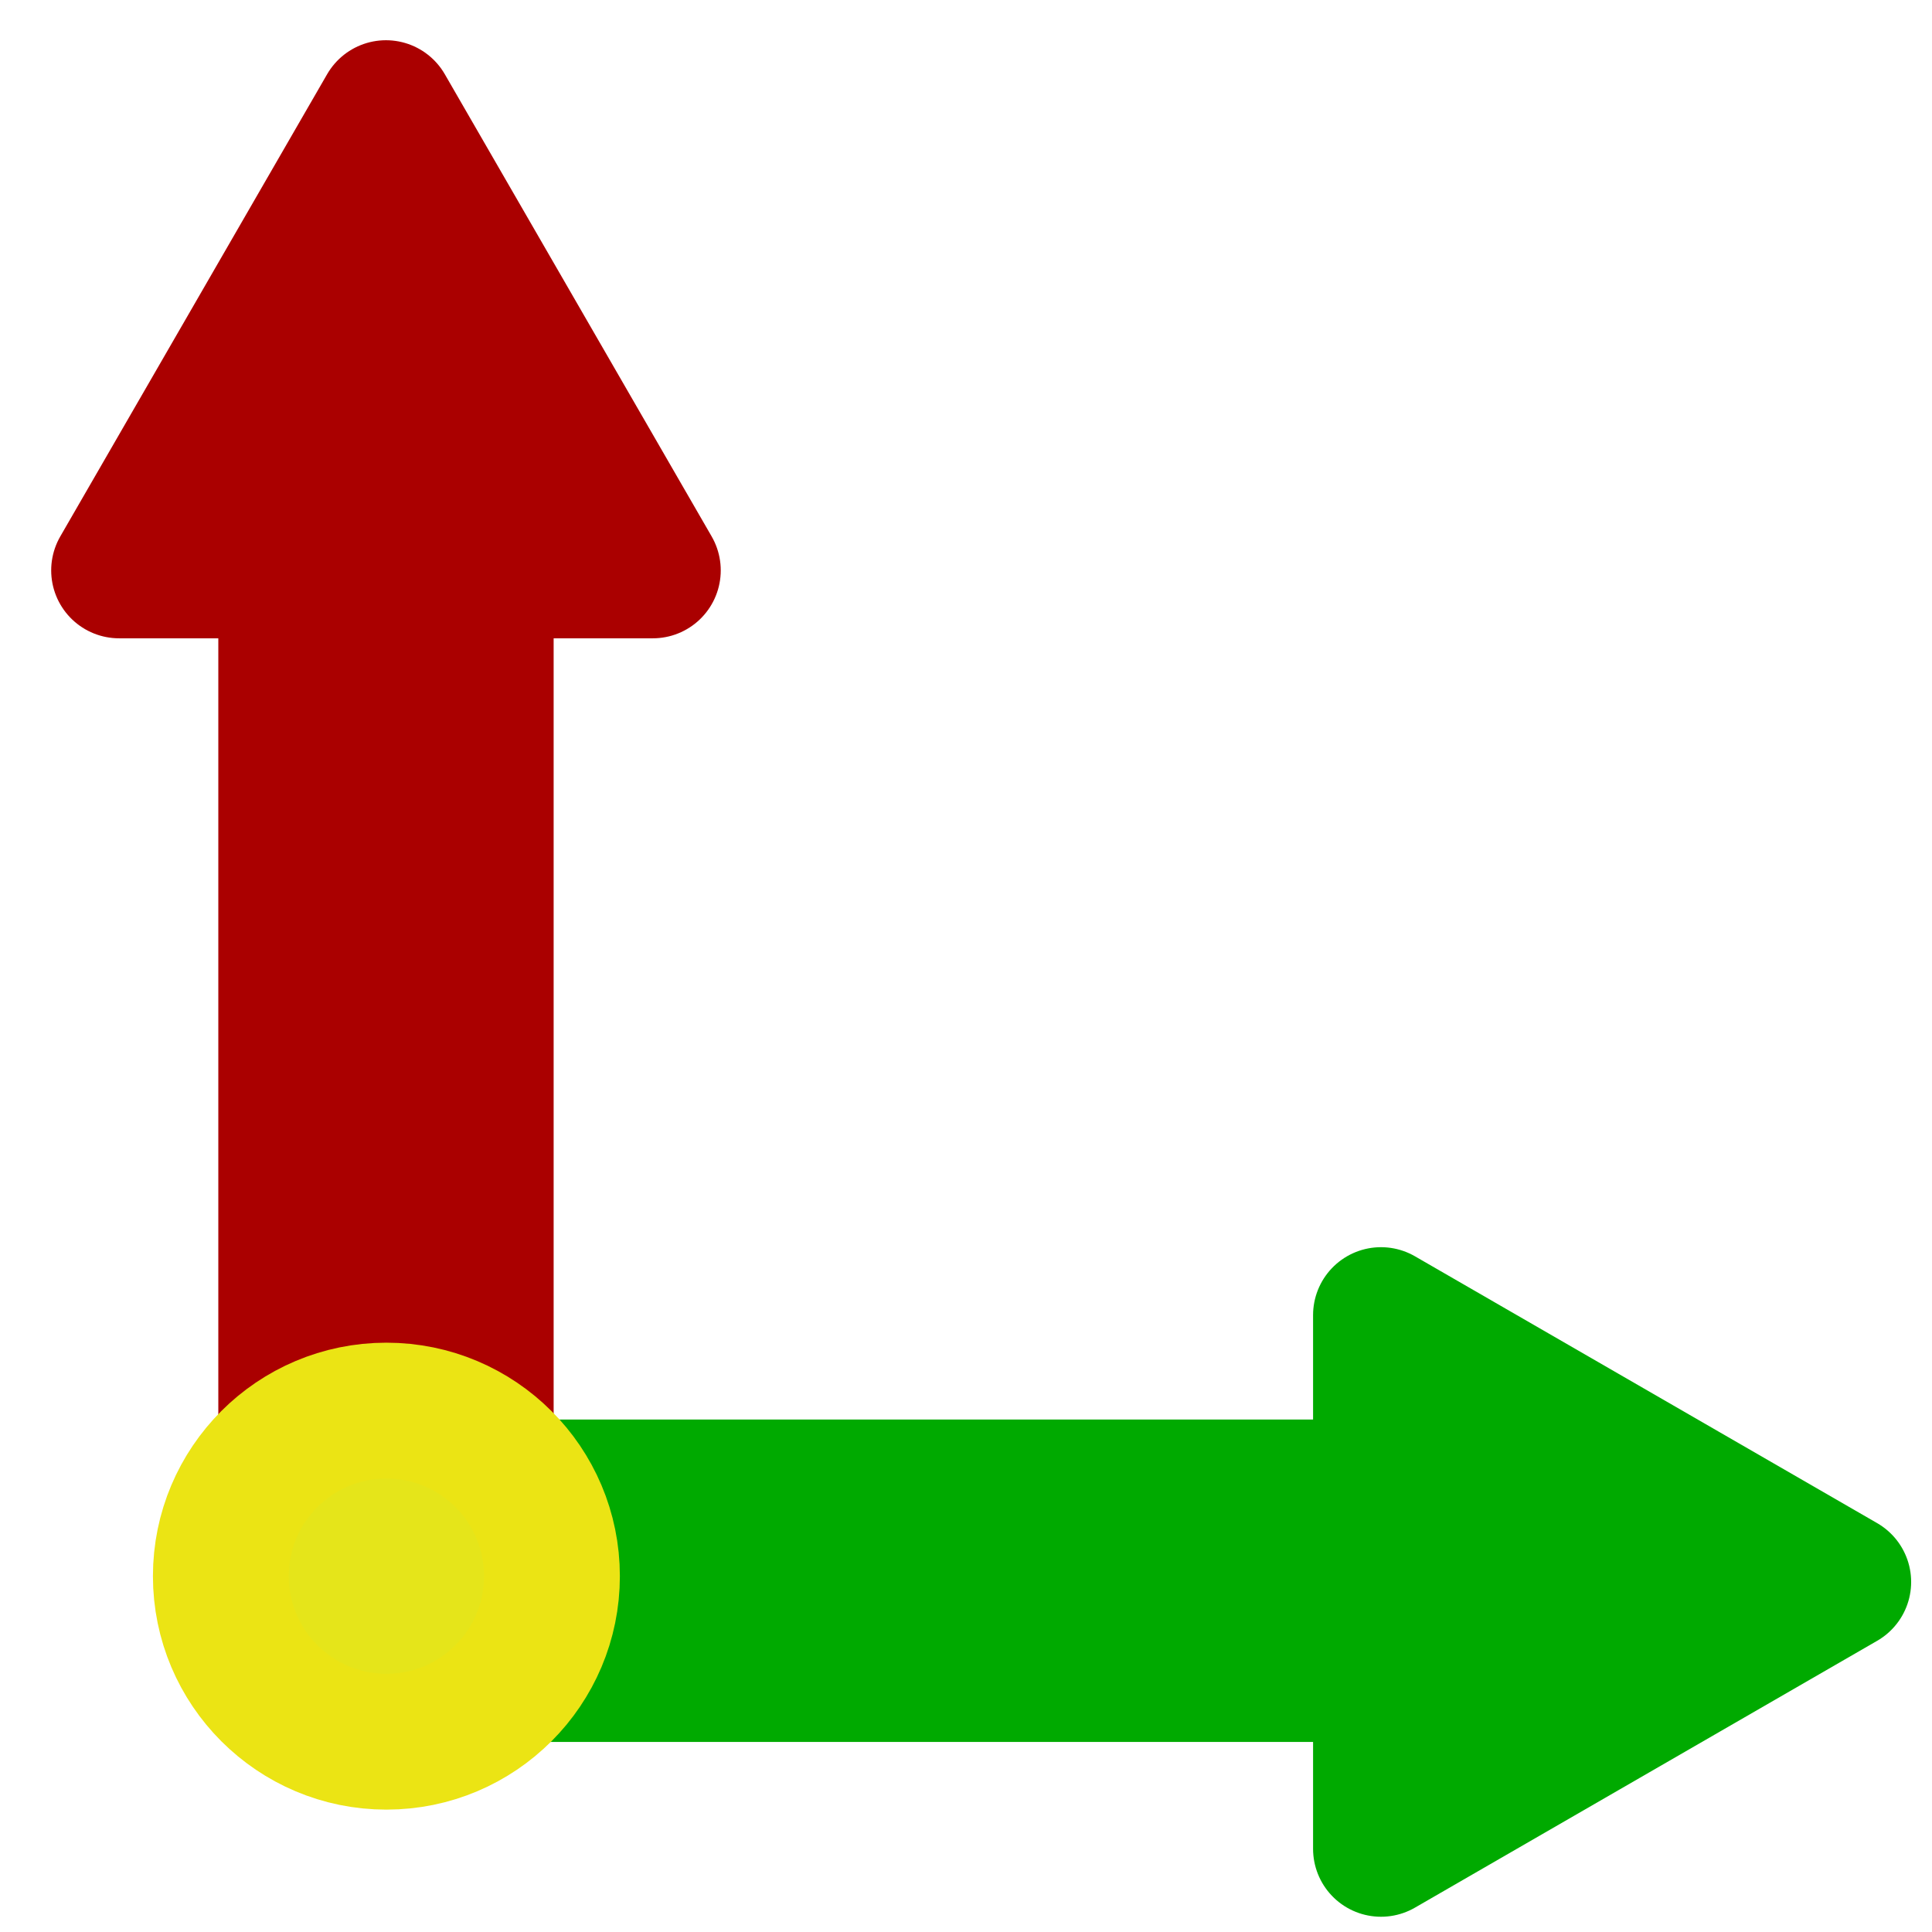
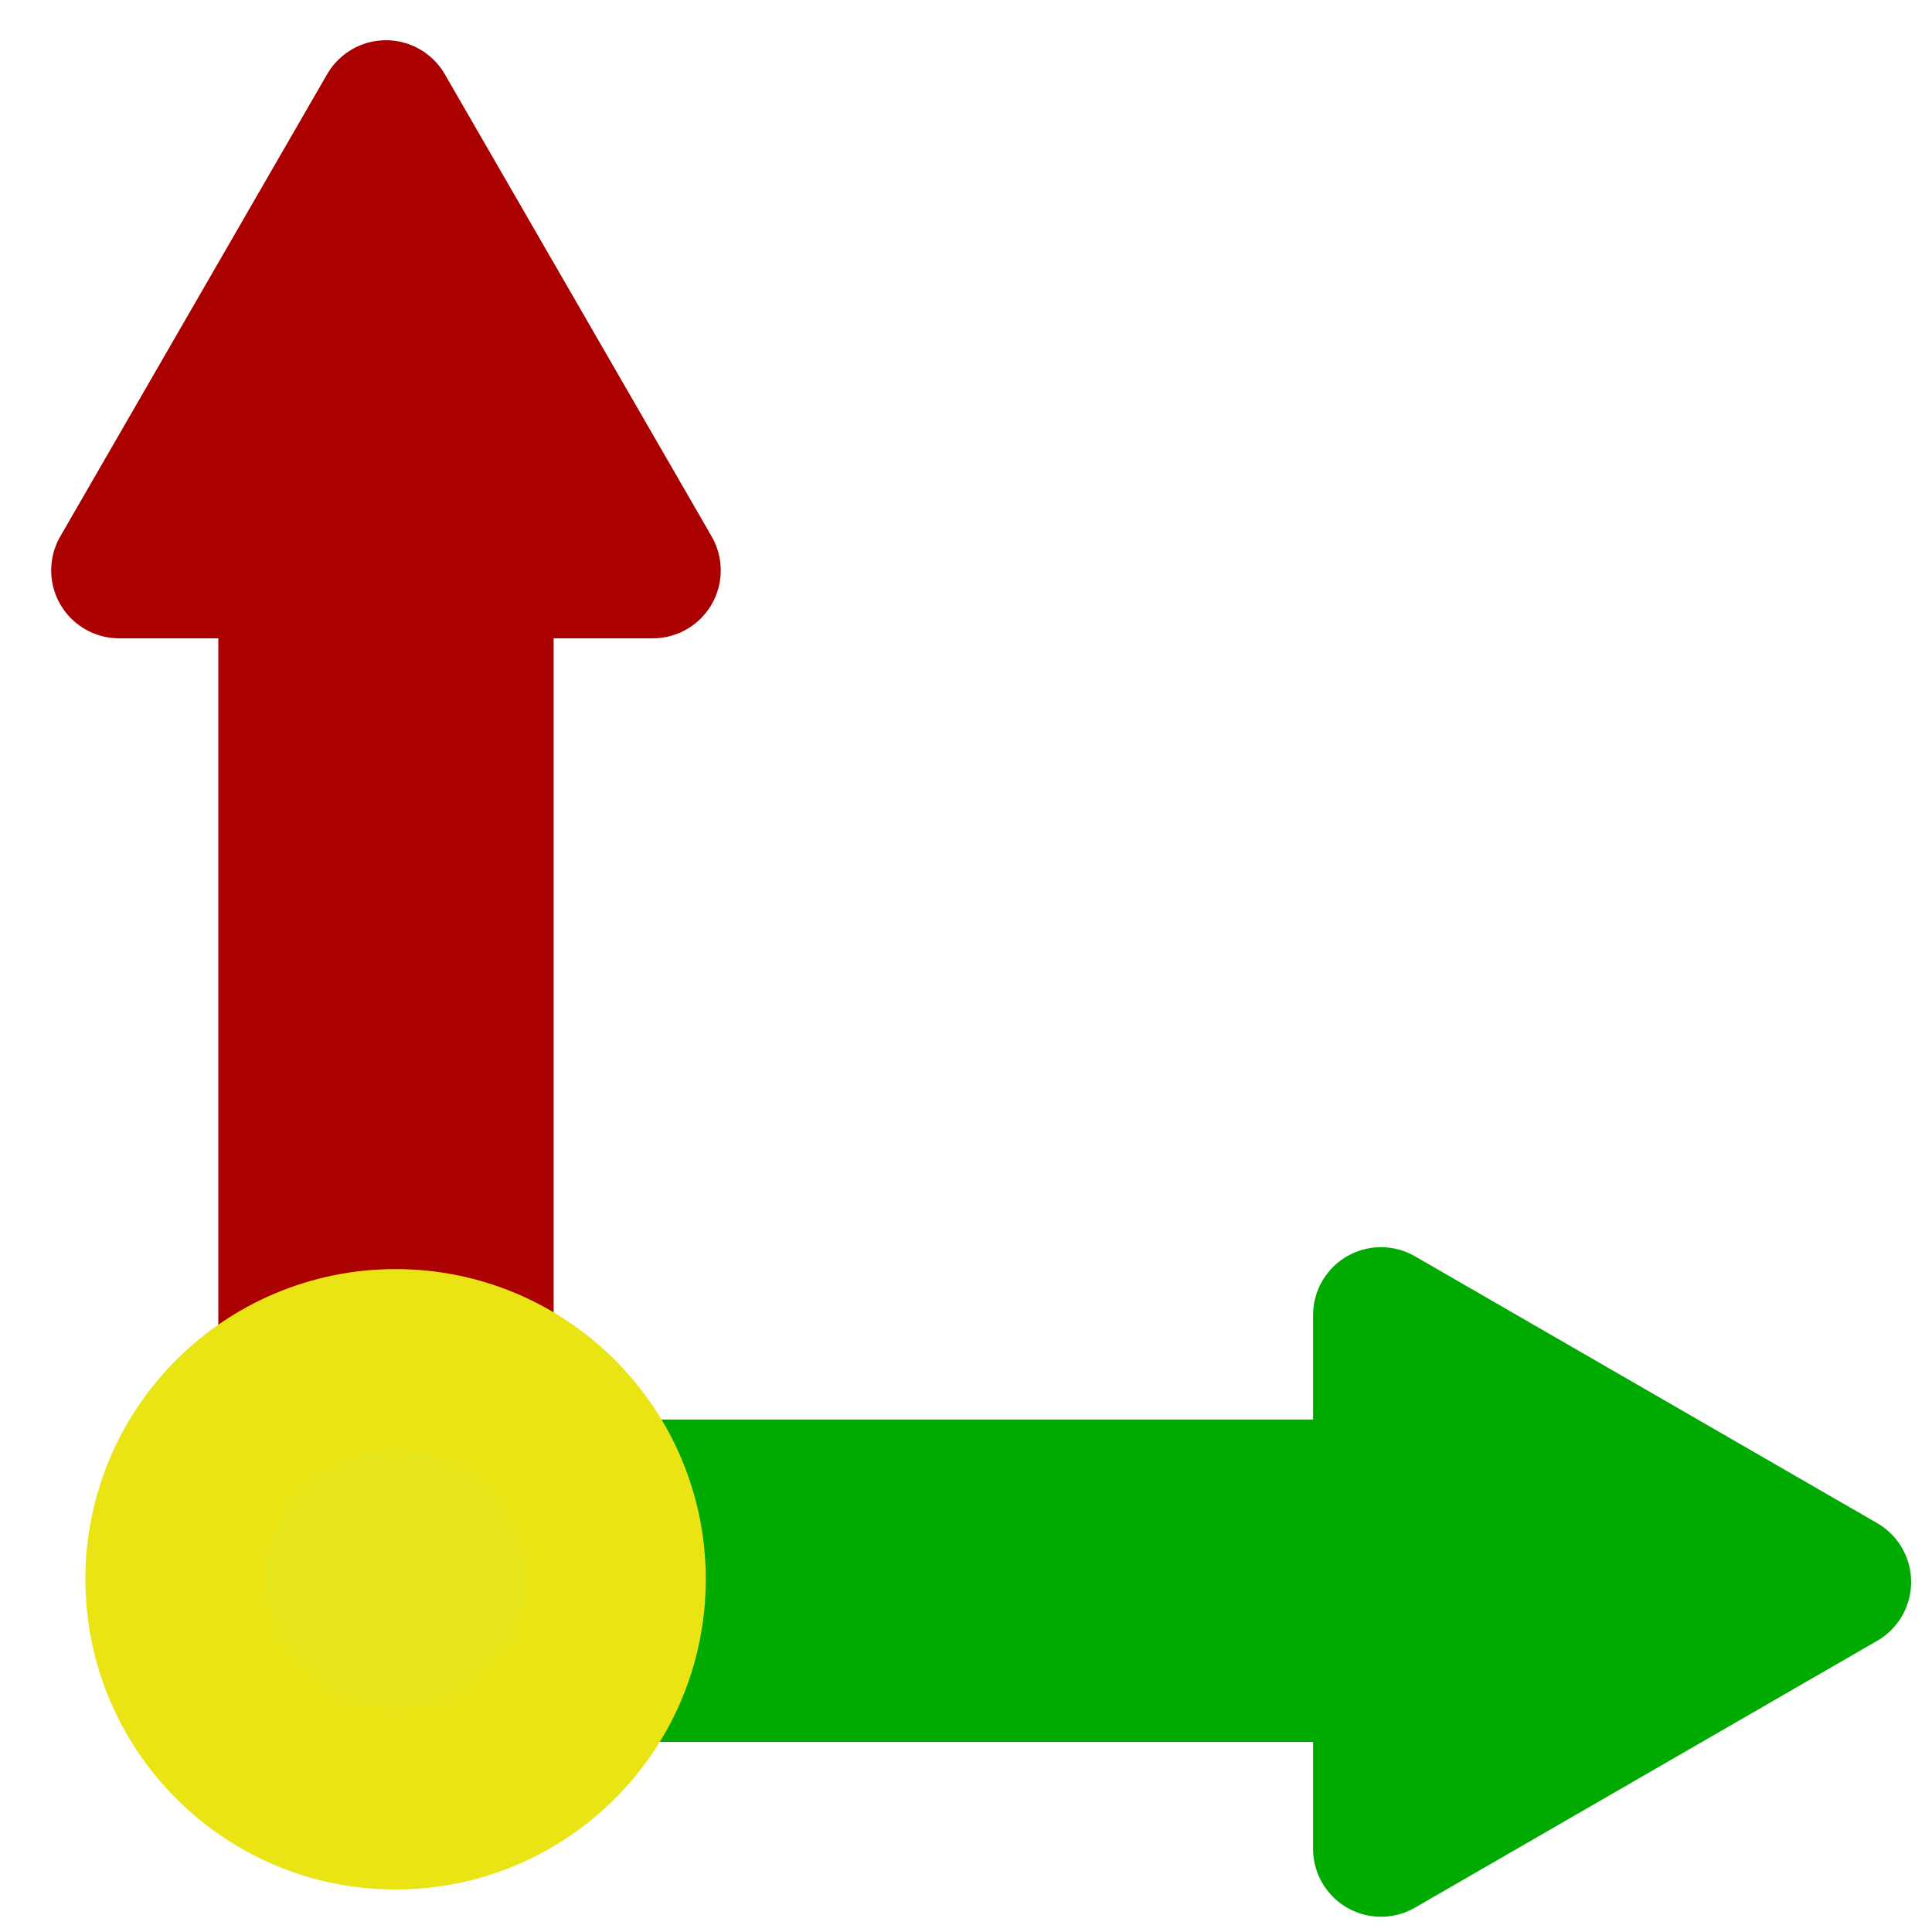
<svg xmlns="http://www.w3.org/2000/svg" version="1.0" width="16pt" height="16pt" viewBox="0 0 16 16" preserveAspectRatio="xMidYMid meet" id="svg1">
  <defs id="defs1" />
  <rect style="fill:#aa0000;stroke:#aa0000;stroke-width:1.128;stroke-linecap:round;stroke-linejoin:round;fill-opacity:1;stroke-opacity:1" id="rect2" width="1.649" height="10.341" x="2.372" y="3.521" />
  <rect style="fill:#00aa00;fill-opacity:1;stroke:#00aa00;stroke-width:1.074;stroke-linecap:round;stroke-linejoin:round;stroke-opacity:1" id="rect3" width="9.658" height="1.596" x="3.44" y="12.293" />
  <path style="fill:#aa0000;stroke:#aa0000;stroke-width:1.125;stroke-linecap:round;stroke-linejoin:round;stroke-opacity:1;fill-opacity:1" id="path3" d="m 1.257,1.614 1.105,1.914 1.105,1.914 -2.21,-10e-8 -2.21,0 1.105,-1.914 z" transform="translate(1.939394,-0.7182941)" />
  <path style="fill:#00aa00;stroke:#00aa00;stroke-width:1.125;stroke-linecap:round;stroke-linejoin:round;fill-opacity:1;stroke-opacity:1" id="path3-7" d="m 1.257,1.614 1.105,1.914 1.105,1.914 -2.21,-10e-8 -2.21,0 1.105,-1.914 z" transform="rotate(90,2.517313,14.36149)" />
-   <circle style="fill:#e5e51a;fill-opacity:1;stroke:#ebe414;stroke-width:1.125;stroke-linecap:round;stroke-linejoin:round;stroke-opacity:1" id="path4" cx="3.2" cy="13.053" r="1.371" />
+   <circle style="fill:#e5e51a;fill-opacity:1;stroke:#ebe414;stroke-width:1.494;stroke-linecap:round;stroke-linejoin:round;stroke-opacity:1" id="path4" cx="3.276" cy="13.079" r="1.822" />
</svg>
